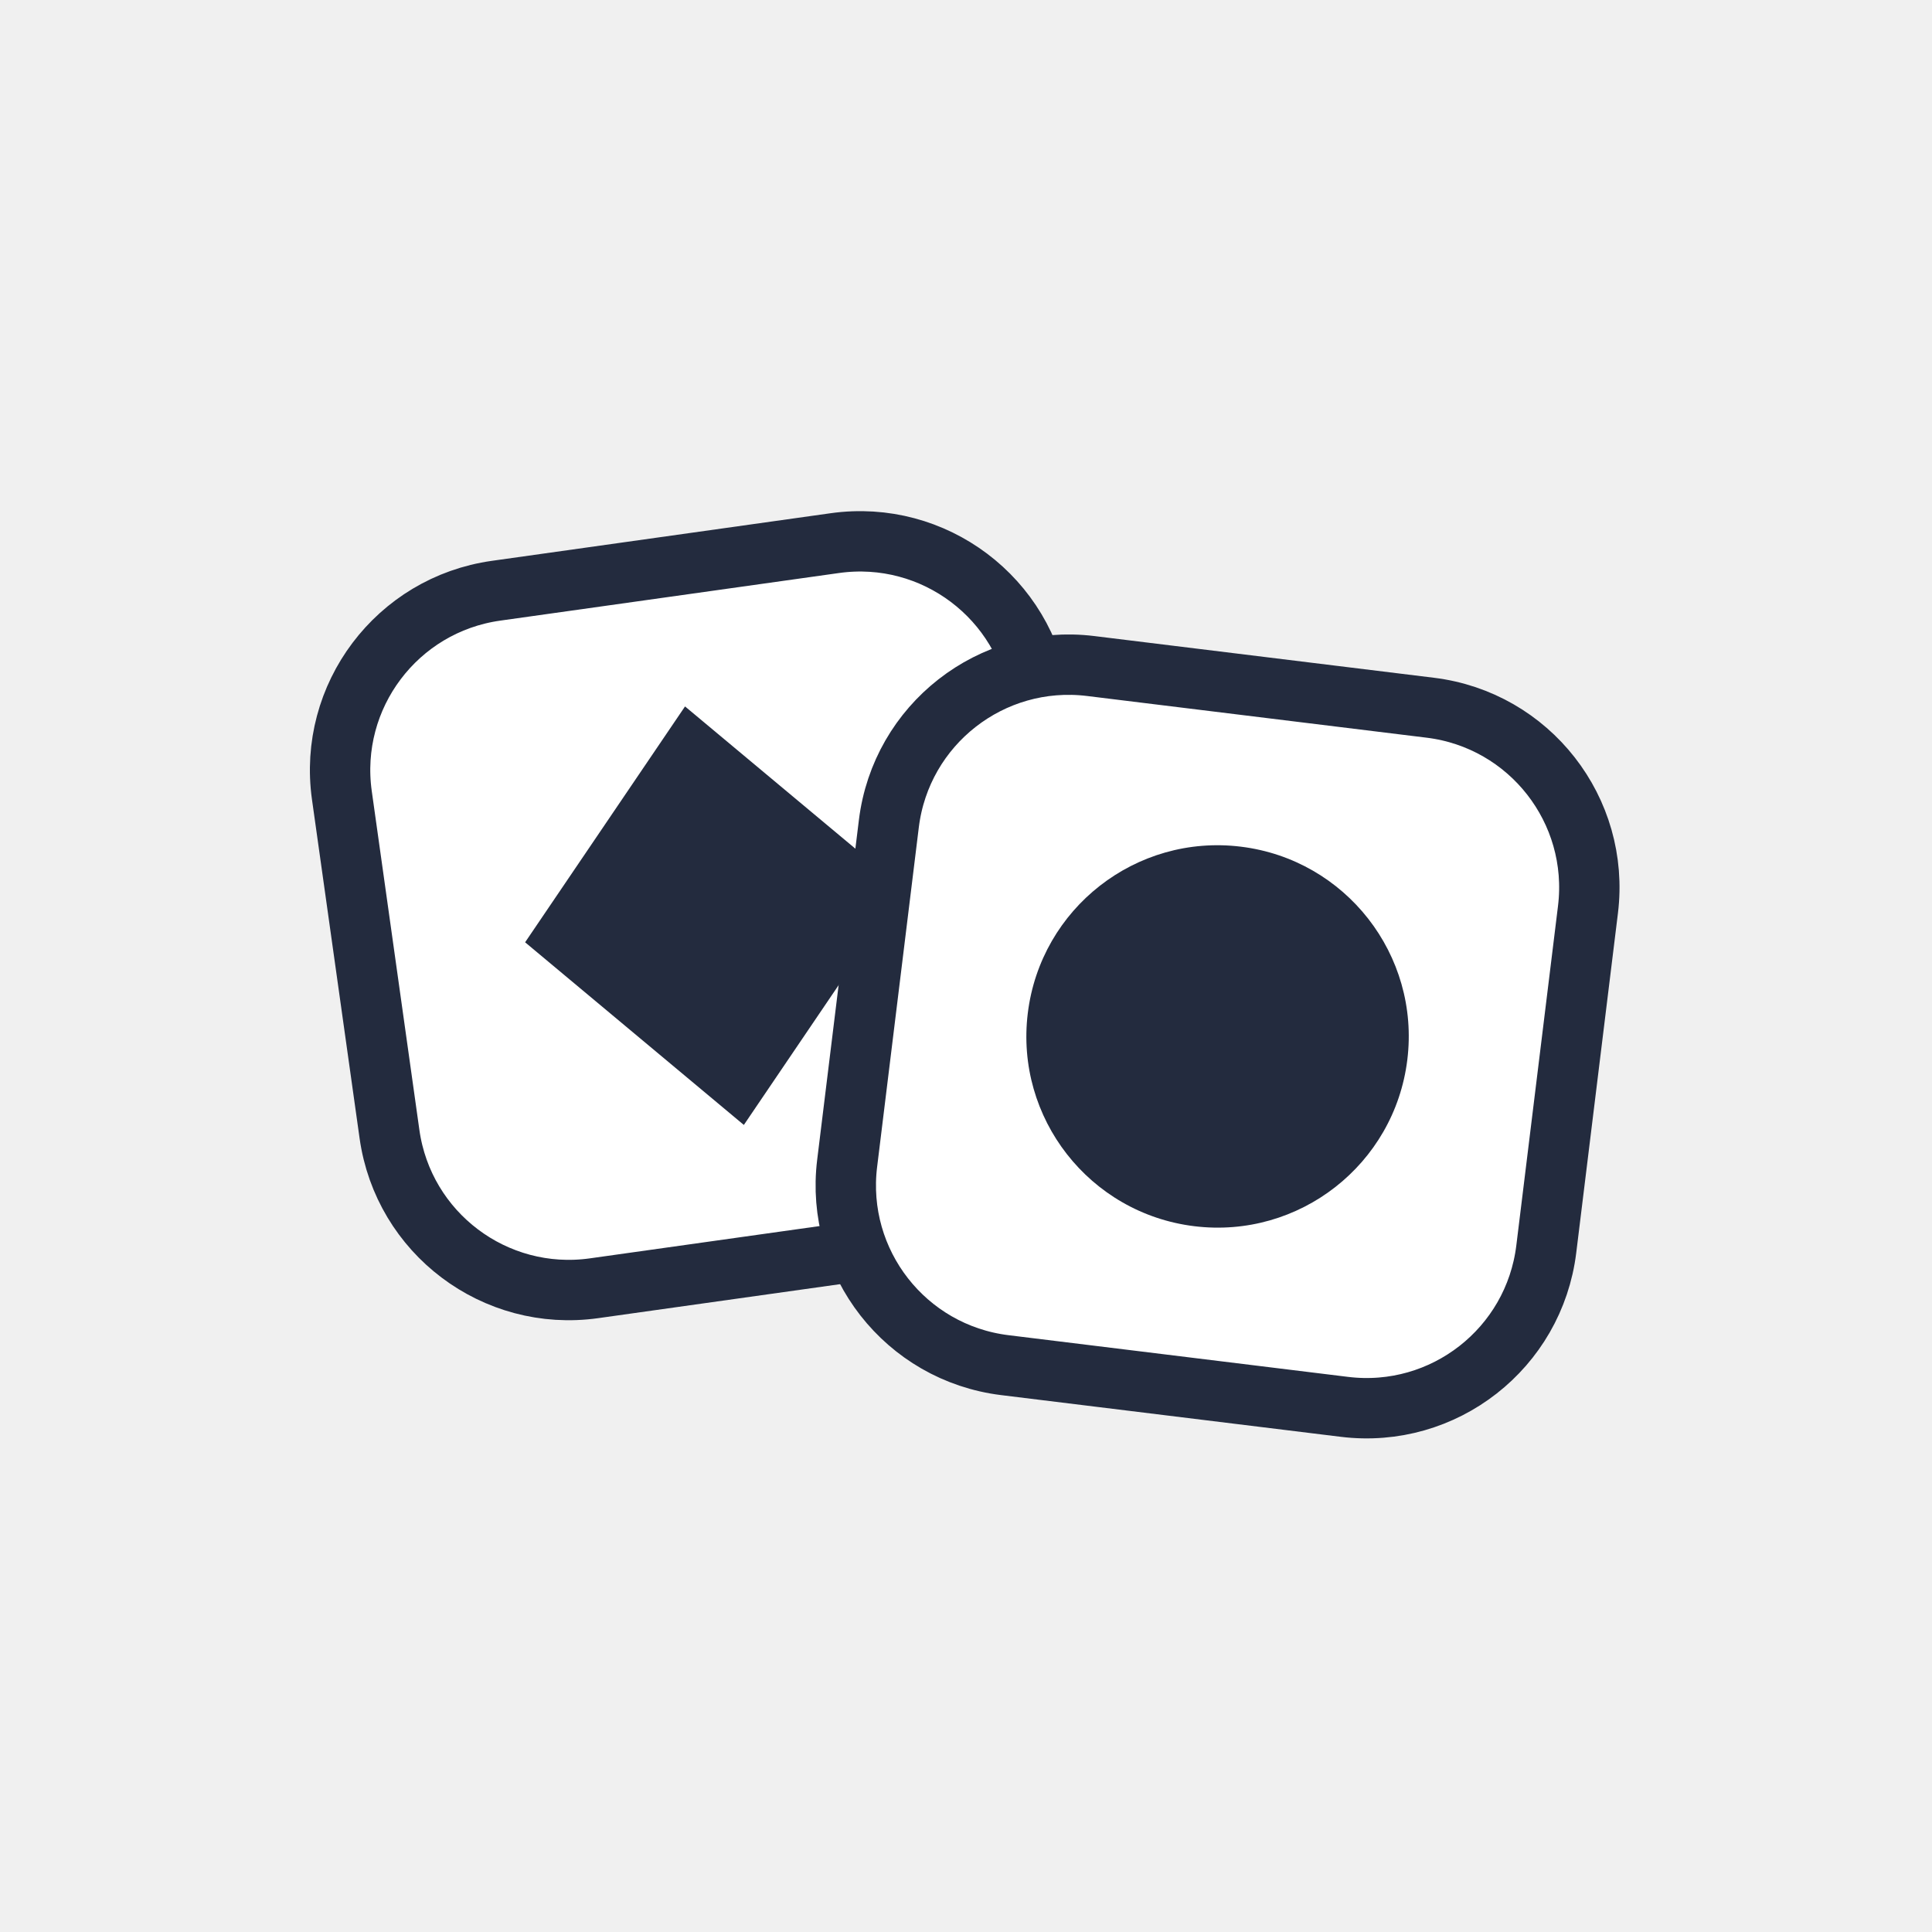
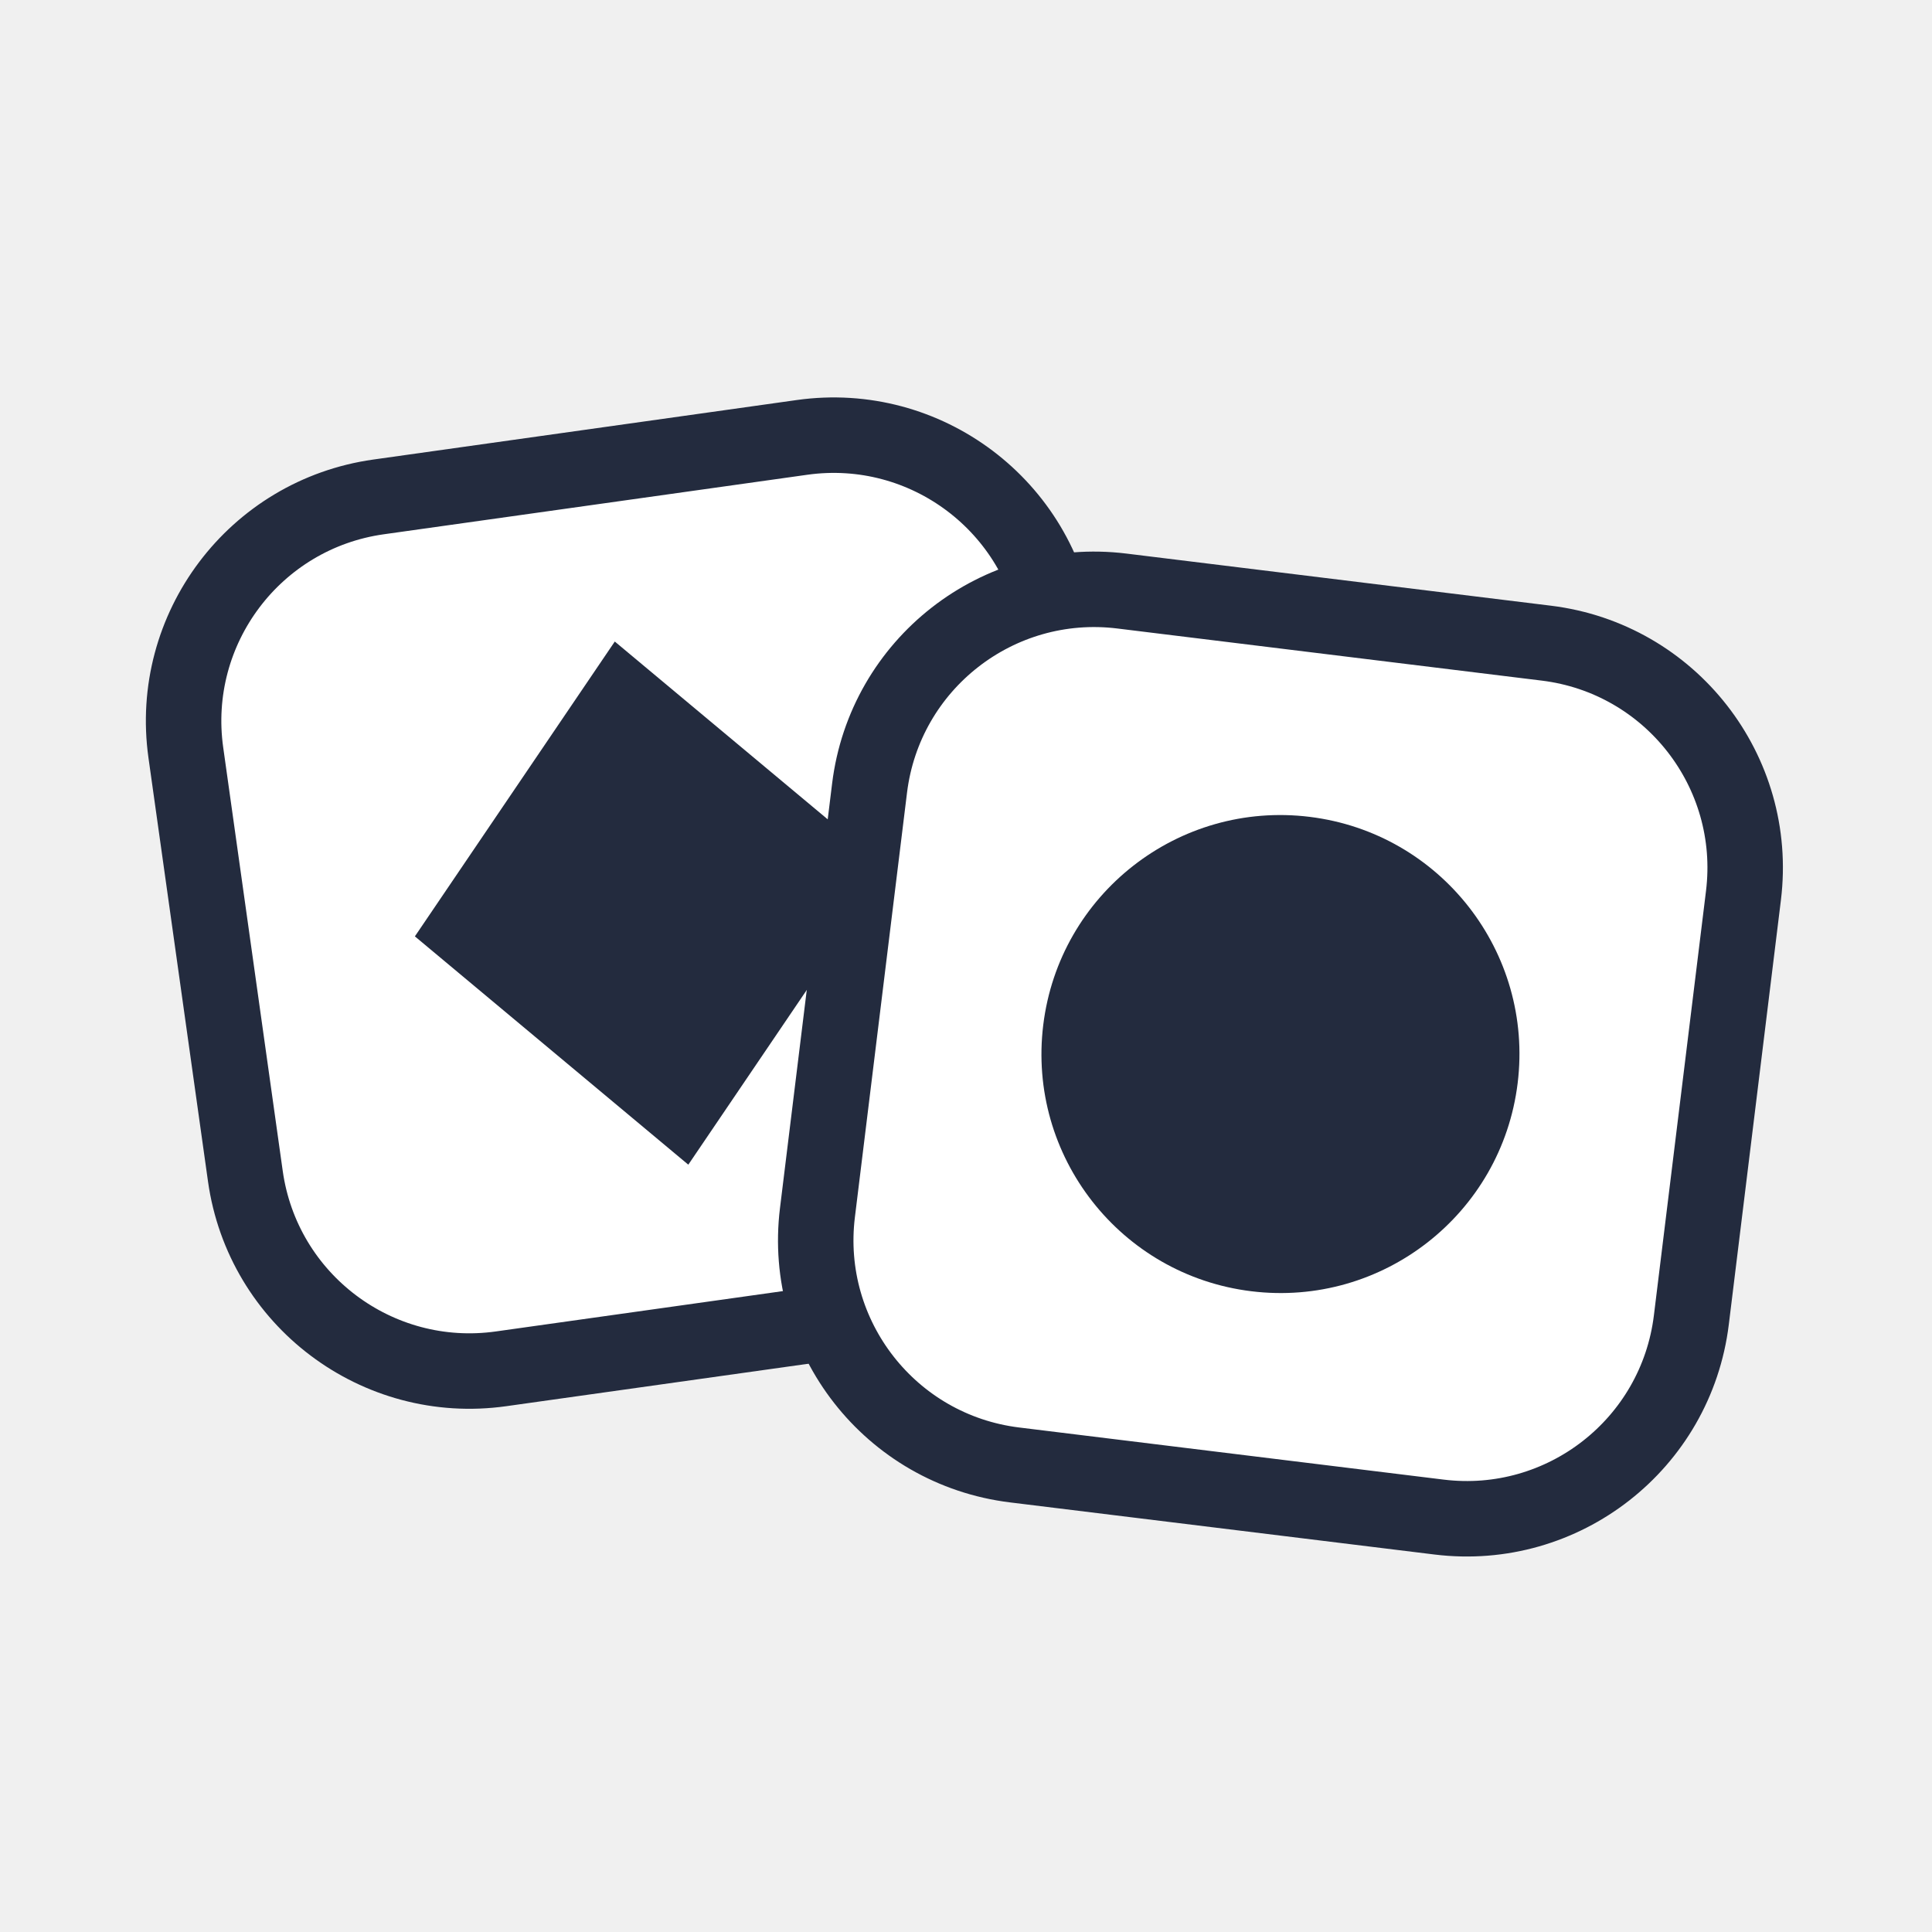
<svg xmlns="http://www.w3.org/2000/svg" width="96" height="96" viewBox="0 0 96 96" fill="none">
-   <g stroke="#232B3E" stroke-width="3" stroke-linejoin="round">
-     <rect x="18" y="28" width="35" height="35" rx="9" fill="#fff" transform="rotate(-8 35.5 45.5)" />
-     <rect x="43" y="34" width="35" height="35" rx="9" fill="#fff" transform="rotate(7 60.5 51.5)" />
+   <g transform="translate(48 48) scale(1.25) translate(-48 -48)">
+     <g stroke="#232B3E" stroke-width="3" stroke-linejoin="round">
+       <rect x="18" y="28" width="35" height="35" rx="9" fill="#fff" transform="rotate(-8 35.5 45.5)" />
+       <rect x="43" y="34" width="35" height="35" rx="9" fill="#fff" transform="rotate(7 60.5 51.5)" />
+     </g>
+     <path d="M35.5 35 L45 45.5 L35.5 56 L26 45.5 Z" fill="#232B3E" transform="rotate(-8 35.5 45.5)" />
+     <circle cx="60.5" cy="51.5" r="9.5" fill="#232B3E" transform="rotate(7 60.5 51.5)" />
  </g>
-   <path d="M35.5 35 L45 45.5 L35.5 56 L26 45.5 Z" fill="#232B3E" transform="rotate(-8 35.5 45.5)" />
-   <circle cx="60.5" cy="51.5" r="9.5" fill="#232B3E" transform="rotate(7 60.5 51.5)" />
</svg>
